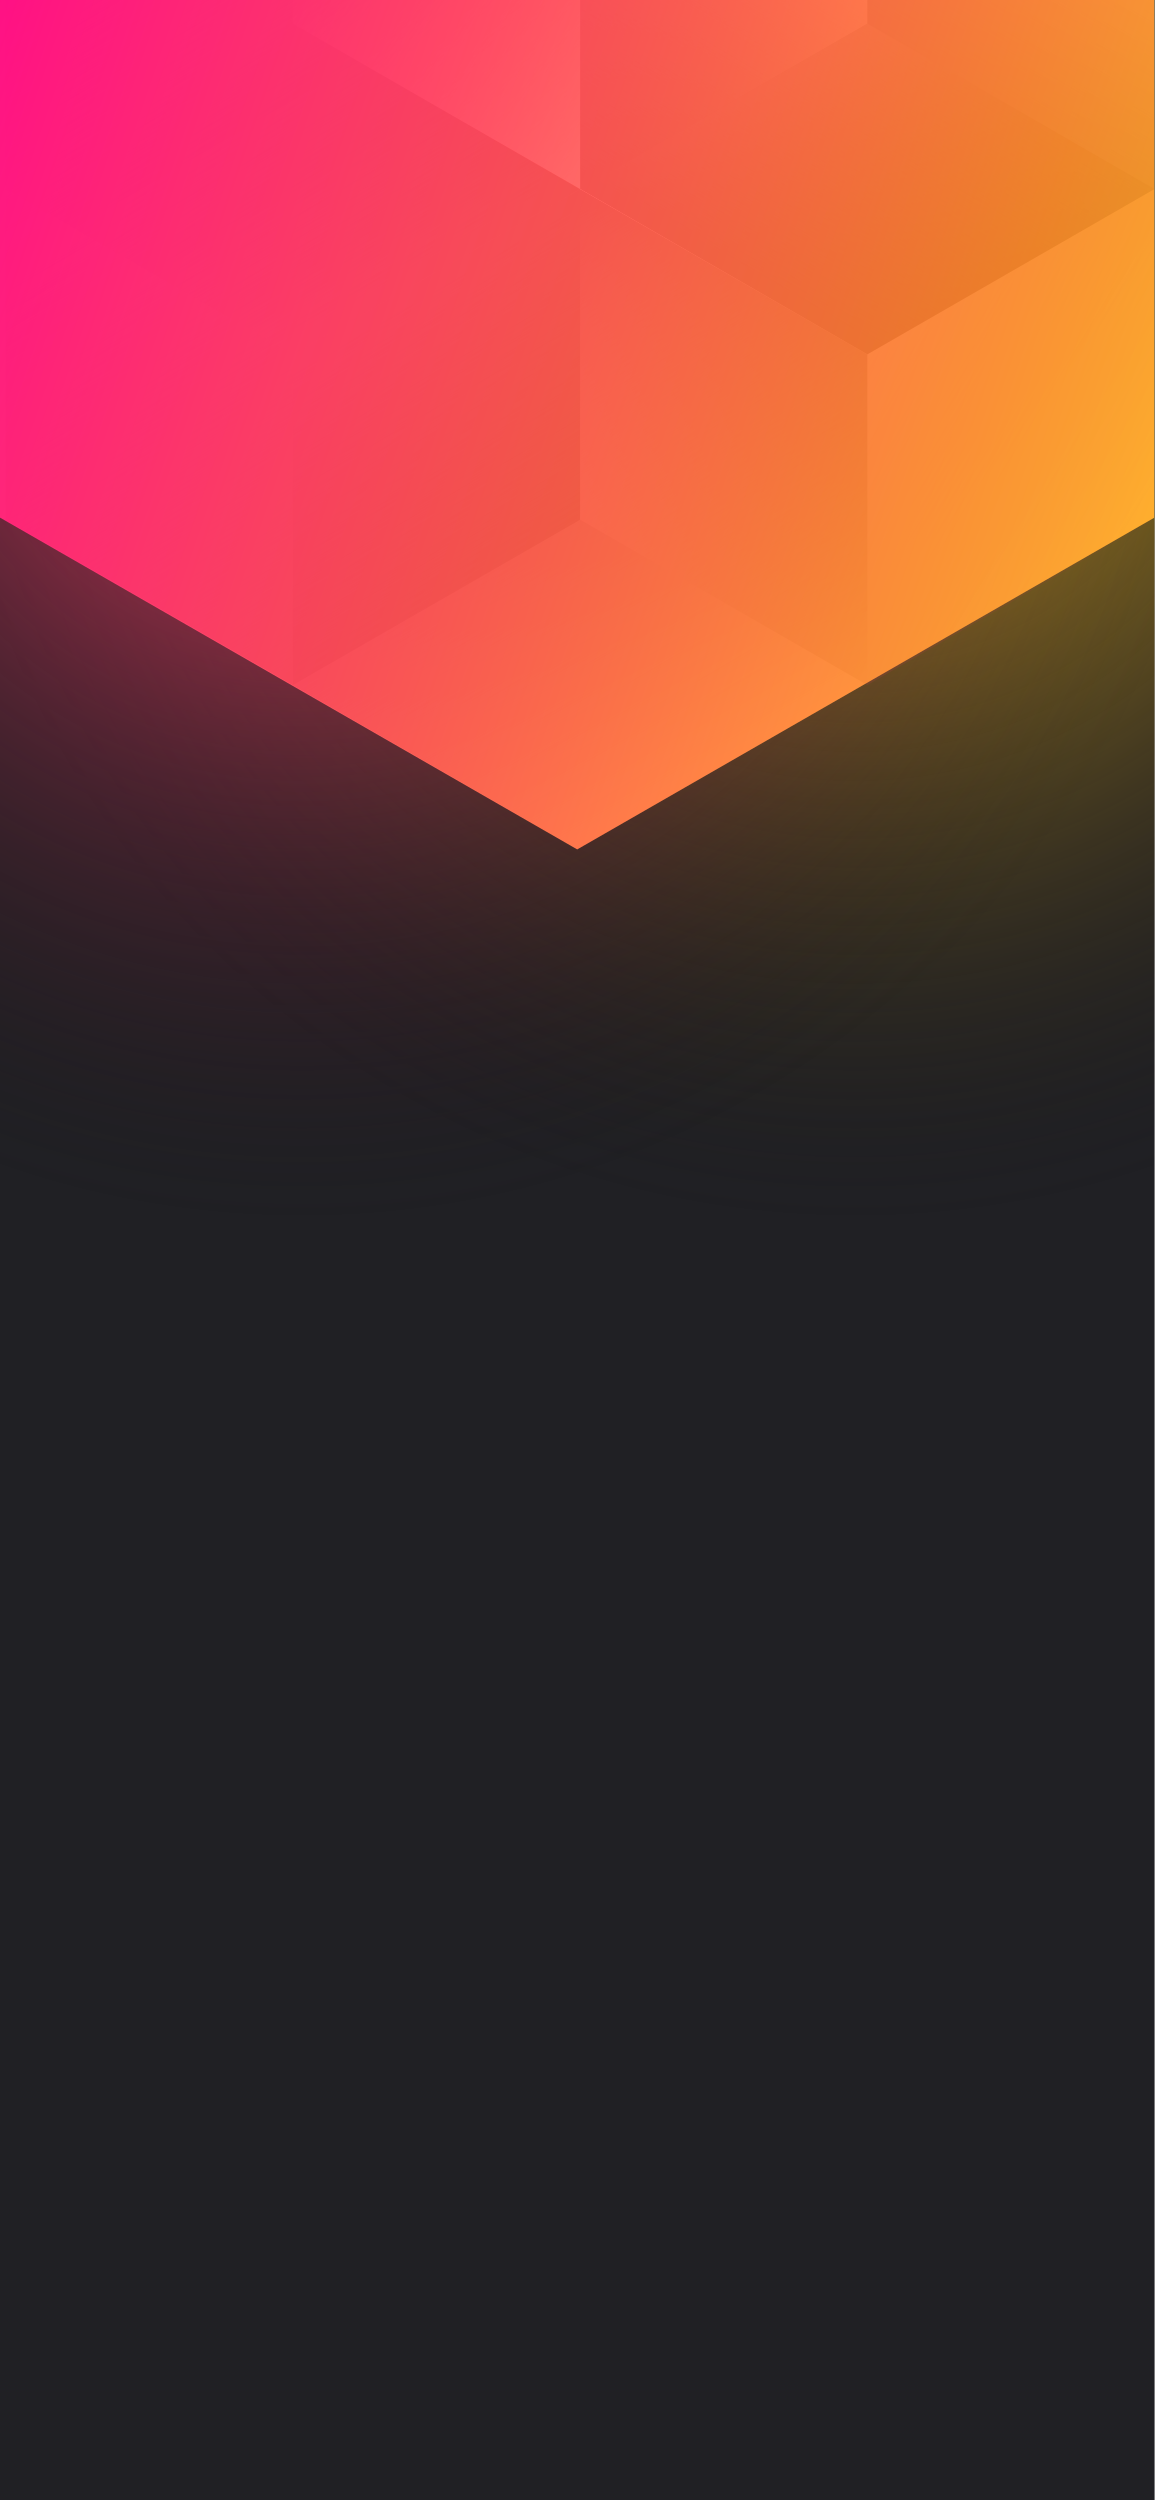
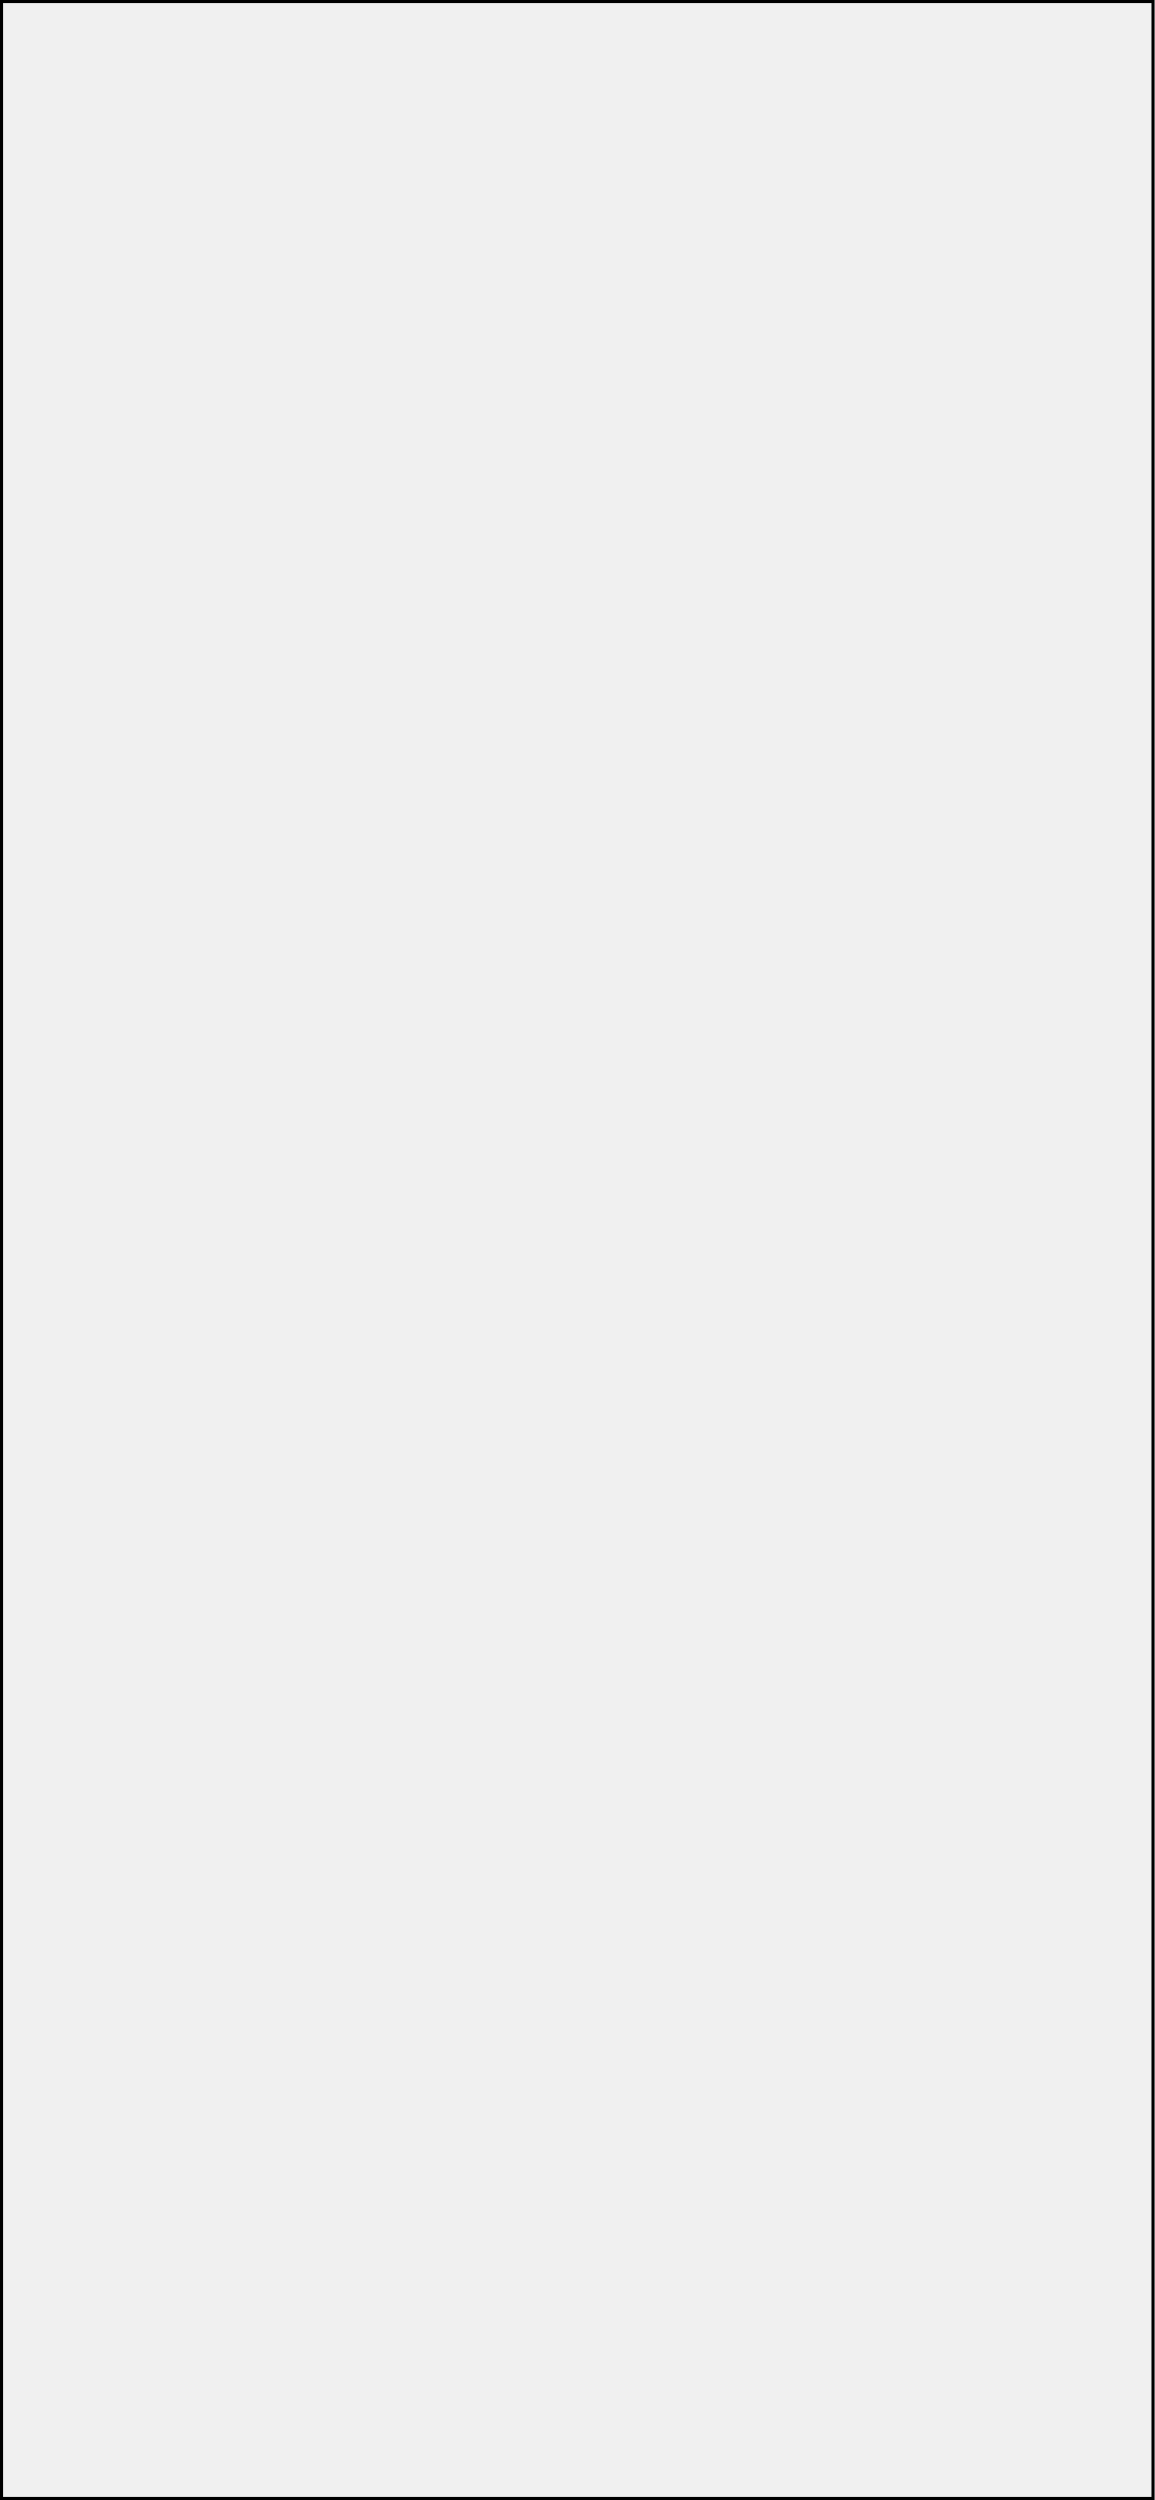
<svg xmlns="http://www.w3.org/2000/svg" width="375" height="812" viewBox="0 0 375 812" fill="none">
  <g clip-path="url(#clip0_61385:181)">
-     <rect width="375" height="812" fill="#202024" />
+     <rect x="0.5" y="0.5" width="374" height="811" fill="#202024" />
    <circle cx="278" cy="99" r="300" transform="rotate(-180 278 99)" fill="url(#paint0_radial_61385:181)" />
    <circle cx="98" cy="99" r="300" transform="rotate(-180 98 99)" fill="url(#paint1_radial_61385:181)" />
    <mask id="mask0_61385:181" style="mask-type:alpha" maskUnits="userSpaceOnUse" x="0" y="0" width="375" height="812">
      <rect width="375" height="812" fill="#202024" />
    </mask>
    <g mask="url(#mask0_61385:181)">
      <path d="M375 168.101V-310.699L187.478 -418.486L-0.045 -310.699V168.101L187.478 275.894L375 168.101Z" fill="url(#paint2_linear_61385:181)" />
      <g style="mix-blend-mode:luminosity" opacity="0.4">
        <path d="M1.837 61.393V168.797L95.127 222.505L188.418 168.797V61.393L95.127 7.686L1.837 61.393Z" fill="url(#paint3_linear_61385:181)" />
        <path d="M1.837 -46.017V61.388L95.127 115.095L188.418 61.388V-46.017L95.127 -99.724L1.837 -46.017Z" fill="url(#paint4_linear_61385:181)" />
        <path d="M281.709 -99.696V7.708L188.418 61.416L95.127 7.708V-99.696L188.418 -153.403L281.709 -99.696Z" fill="url(#paint5_linear_61385:181)" />
        <path d="M188.418 168.797V61.393L281.709 7.685L375 61.393V168.797L281.709 222.504L188.418 168.797Z" fill="url(#paint6_linear_61385:181)" />
        <path d="M375 -46.017V61.388L281.709 115.095L188.418 61.388V-46.017L281.709 -99.724L375 -46.017Z" fill="url(#paint7_linear_61385:181)" />
        <path d="M281.709 222.527V115.123L188.418 61.416L95.127 115.123L95.127 222.527L188.418 276.234L281.709 222.527Z" fill="url(#paint8_linear_61385:181)" />
      </g>
    </g>
  </g>
+   <rect x="0.5" y="0.5" width="374" height="811" stroke="black" />
  <defs>
    <radialGradient id="paint0_radial_61385:181" cx="0" cy="0" r="1" gradientUnits="userSpaceOnUse" gradientTransform="translate(278 99) rotate(90) scale(300)">
      <stop stop-color="#FFC323" />
      <stop offset="1" stop-color="#121214" stop-opacity="0" />
    </radialGradient>
    <radialGradient id="paint1_radial_61385:181" cx="0" cy="0" r="1" gradientUnits="userSpaceOnUse" gradientTransform="translate(98 99) rotate(90) scale(300)">
      <stop stop-color="#FF3D6E" />
      <stop offset="1" stop-color="#121214" stop-opacity="0" />
    </radialGradient>
    <linearGradient id="paint2_linear_61385:181" x1="-67.95" y1="58.938" x2="436.115" y2="232.357" gradientUnits="userSpaceOnUse">
      <stop stop-color="#FF008E" />
      <stop offset="1" stop-color="#FFCD1E" />
    </linearGradient>
    <linearGradient id="paint3_linear_61385:181" x1="95.127" y1="217.565" x2="2.238" y2="59.047" gradientUnits="userSpaceOnUse">
      <stop stop-color="#8257E5" />
      <stop offset="1" stop-color="#FF008E" stop-opacity="0" />
    </linearGradient>
    <linearGradient id="paint4_linear_61385:181" x1="95.127" y1="110.155" x2="2.238" y2="-48.363" gradientUnits="userSpaceOnUse">
      <stop stop-color="#8257E5" />
      <stop offset="1" stop-color="#FF008E" stop-opacity="0" />
    </linearGradient>
    <linearGradient id="paint5_linear_61385:181" x1="95.127" y1="-105.732" x2="281.421" y2="6.686" gradientUnits="userSpaceOnUse">
      <stop stop-color="#FF008E" stop-opacity="0" />
      <stop offset="1" stop-color="#FFCD1E" />
    </linearGradient>
    <linearGradient id="paint6_linear_61385:181" x1="375" y1="174.833" x2="188.706" y2="62.415" gradientUnits="userSpaceOnUse">
      <stop stop-color="#FF008E" stop-opacity="0" />
      <stop offset="1" stop-color="#FFCD1E" />
    </linearGradient>
    <linearGradient id="paint7_linear_61385:181" x1="281.709" y1="110.155" x2="374.598" y2="-48.363" gradientUnits="userSpaceOnUse">
      <stop stop-color="#8257E5" />
      <stop offset="1" stop-color="#FF008E" stop-opacity="0" />
    </linearGradient>
    <linearGradient id="paint8_linear_61385:181" x1="188.418" y1="66.355" x2="281.307" y2="224.873" gradientUnits="userSpaceOnUse">
      <stop stop-color="#8257E5" />
      <stop offset="1" stop-color="#FF008E" stop-opacity="0" />
    </linearGradient>
    <clipPath id="clip0_61385:181">
-       <rect width="375" height="812" fill="white" />
-     </clipPath>
+ </clipPath>
  </defs>
</svg>
